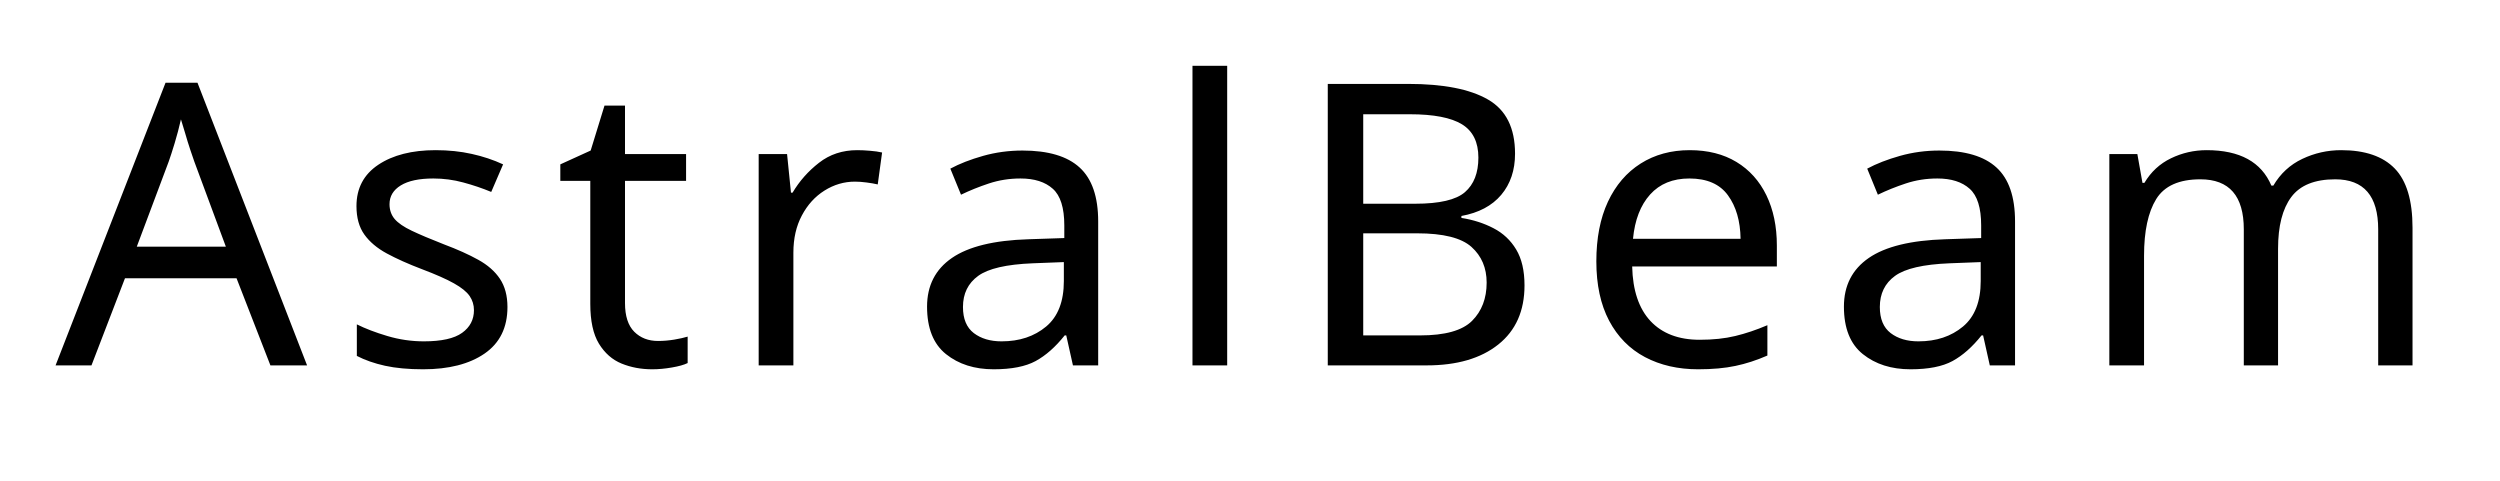
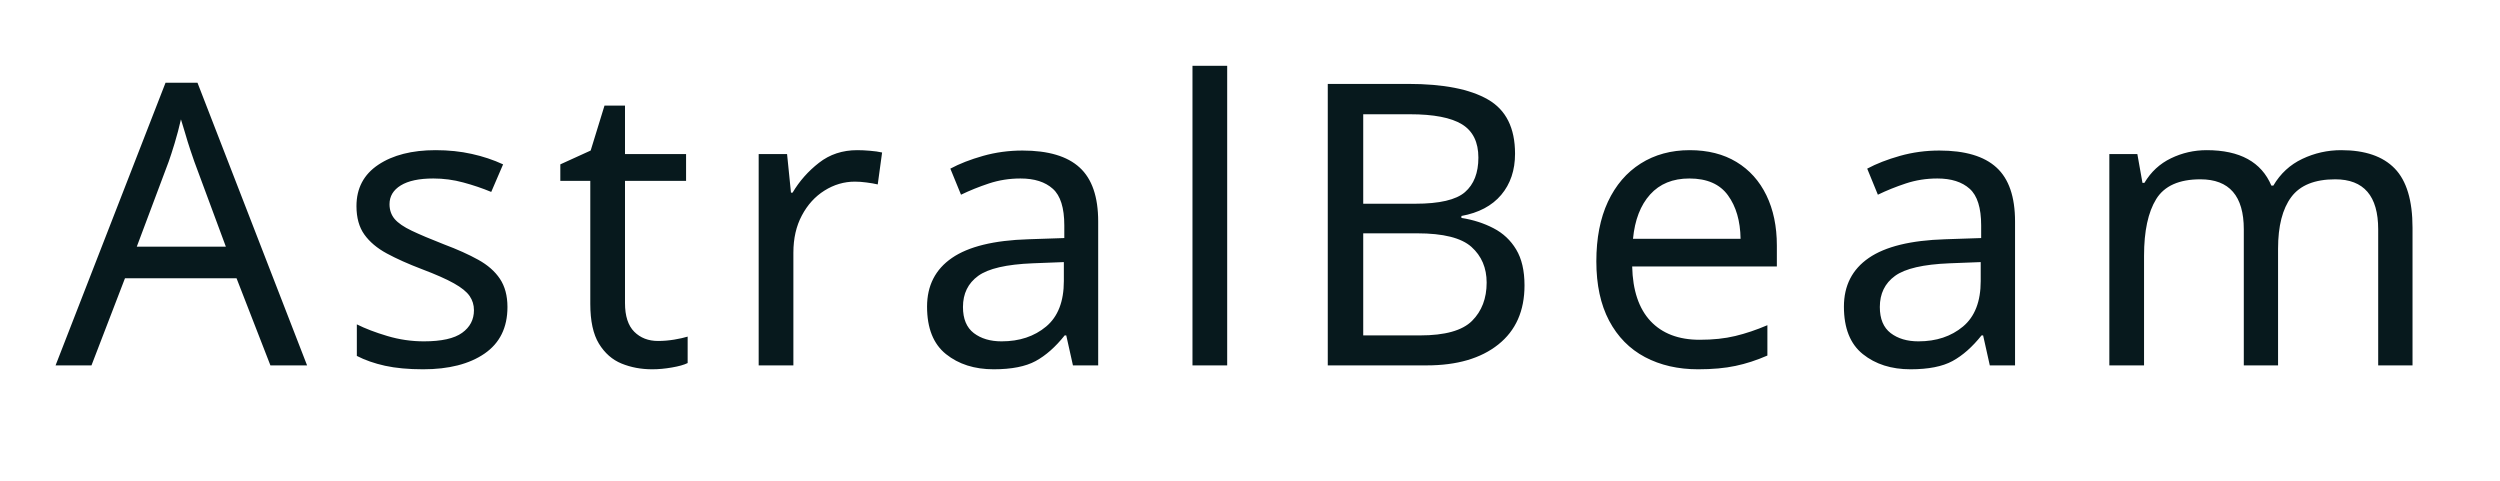
<svg xmlns="http://www.w3.org/2000/svg" viewBox="0 0 520 100" preserveAspectRatio="xMidYMid meet" role="img" aria-labelledby="title desc">
  <defs>
    <symbol id="astralbeam-wordmark" viewBox="0 0 520 100">
      <text x="260" y="76" fill="currentColor" font-family="Montserrat, sans-serif" font-size="82" font-weight="500" letter-spacing="6" text-anchor="middle">AstralBeam</text>
    </symbol>
  </defs>
-   <use href="#astralbeam-wordmark" width="520" height="100" color="oklch(0.148 0.004 228.8)" />
+   <use href="#astralbeam-wordmark" width="520" height="100" color="#07191d" />
</svg>
